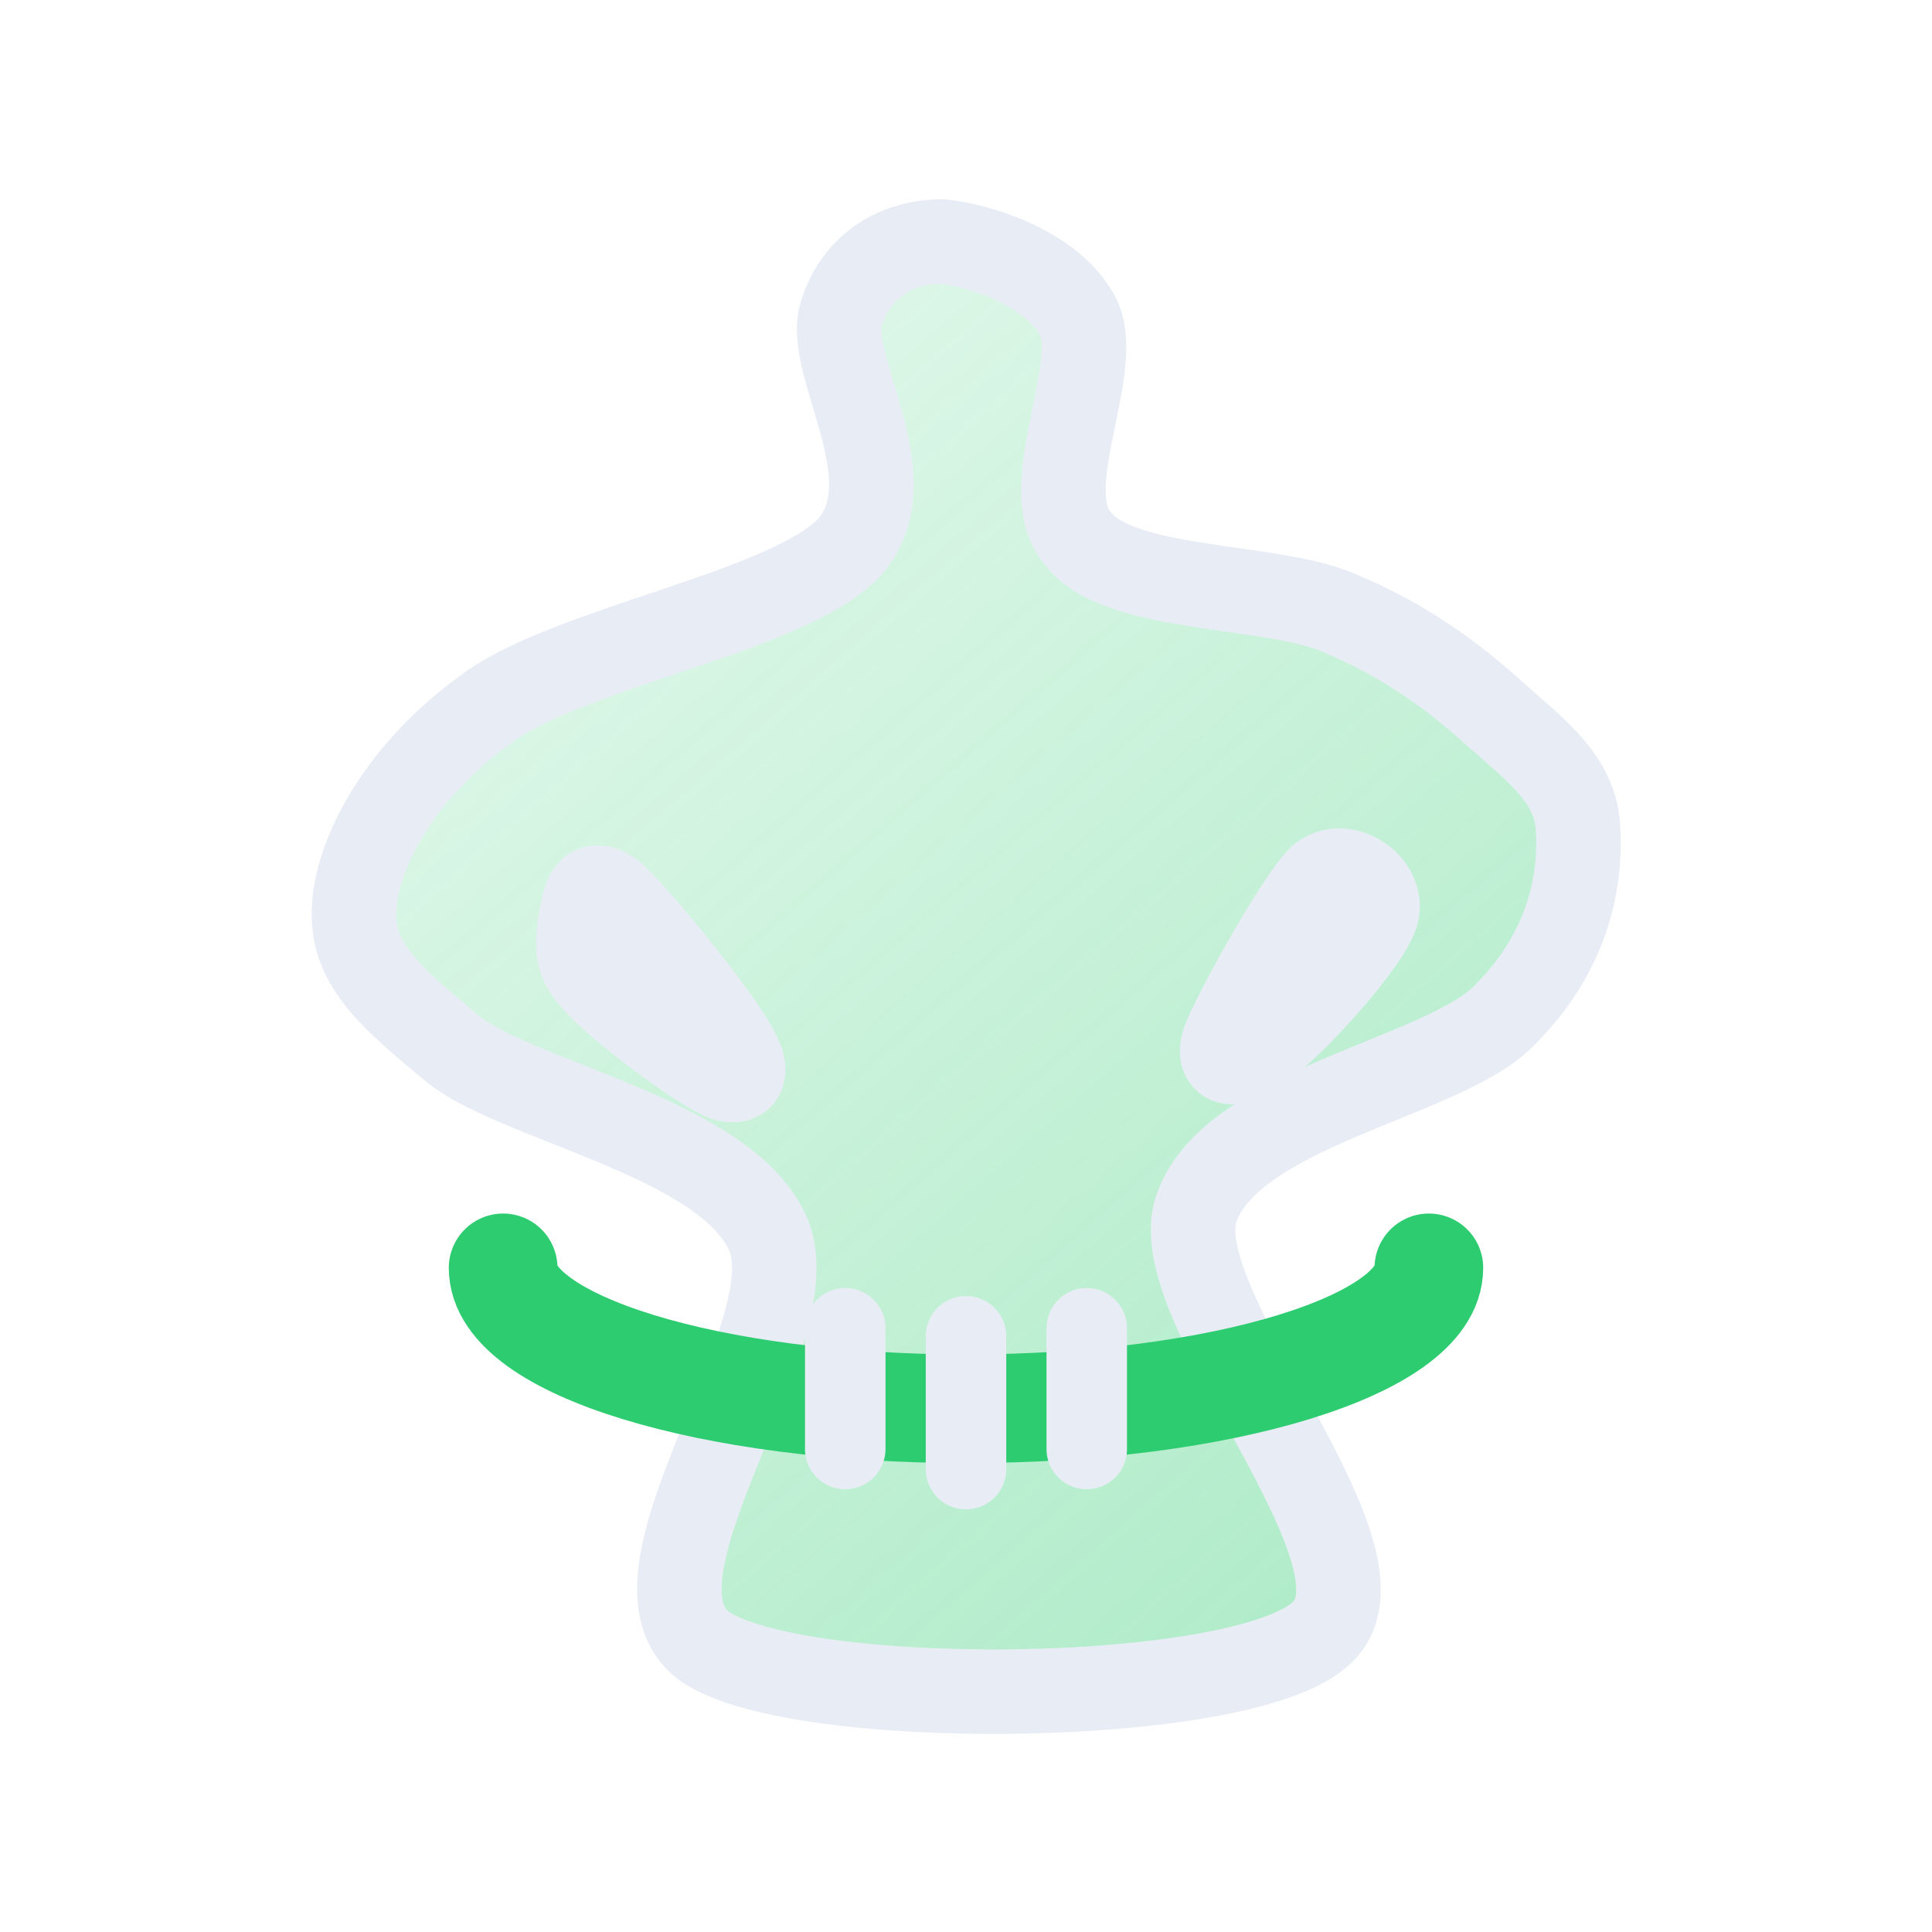
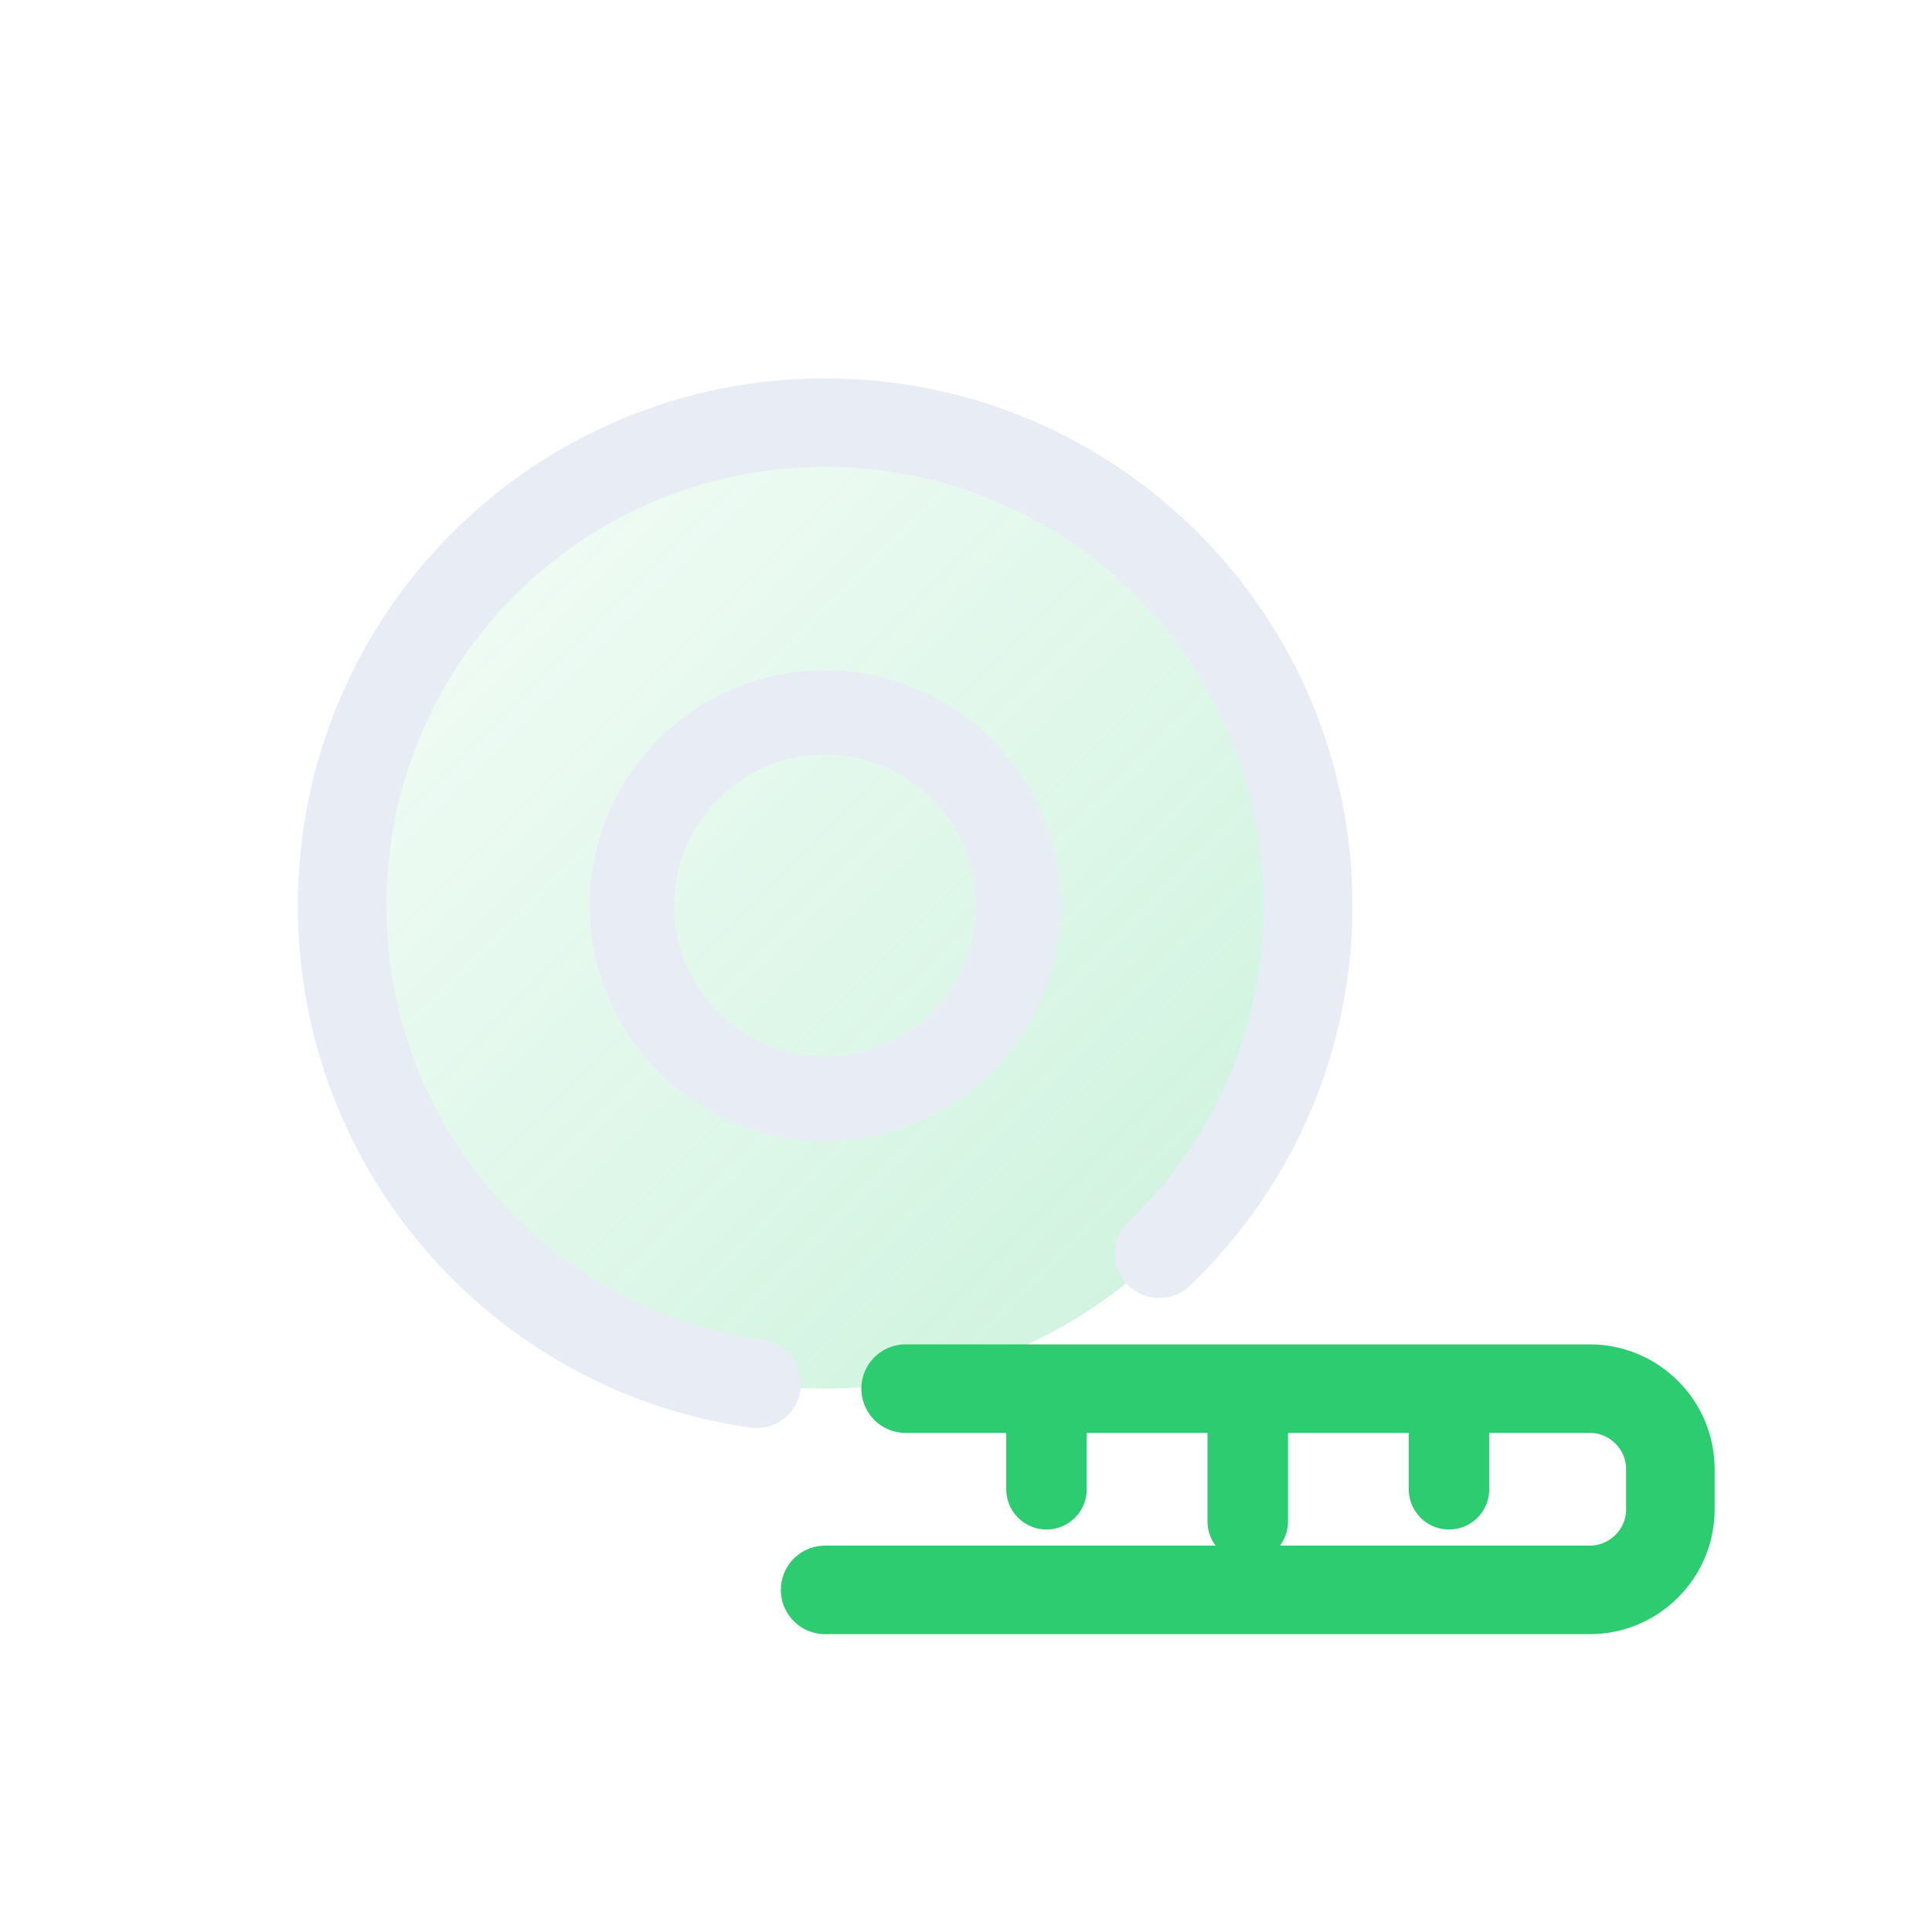
<svg xmlns="http://www.w3.org/2000/svg" viewBox="0 0 48 48" fill="none">
  <defs>
-     <linearGradient id="prg-waist-blush" x1="10" y1="8" x2="38" y2="40" gradientUnits="userSpaceOnUse">
-       <stop offset="0" stop-color="#2ECC71" stop-opacity="0.12" />
-       <stop offset="1" stop-color="#2ECC71" stop-opacity="0.40" />
+     <linearGradient id="prg-waist-blush" x1="8" y1="10" x2="36" y2="38" gradientUnits="userSpaceOnUse">
+       <stop offset="0" stop-color="#2ECC71" stop-opacity="0.04" />
+       <stop offset="1" stop-color="#2ECC71" stop-opacity="0.28" />
    </linearGradient>
  </defs>
-   <path fill-rule="evenodd" clip-rule="evenodd" d="M23.4 6C24.4 6.1 26.2 6.7 26.8 7.9 27.4 9.2 25.7 12.2 26.8 13.4 27.8 14.7 31.5 14.5 33.2 15.2 34.9 15.9 36.1 16.8 37.1 17.7 38.1 18.6 39.1 19.3 39.2 20.5 39.3 21.8 39 23.6 37.4 25.2 35.9 26.8 30.5 27.5 29.7 30.1 29 32.6 34.9 38.8 32.8 40.6 30.8 42.4 19.8 42.5 17.5 40.9 15.2 39.2 20.1 33.2 19.1 30.7 18.1 28.3 13 27.4 11.3 26.1 9.6 24.7 8.7 23.9 8.8 22.5 8.9 21.1 10 19.1 12.1 17.6 14.1 16.1 19.6 15.2 21.1 13.6 22.6 11.9 20.5 9.1 20.9 7.8 21.3 6.5 22.4 6 23.4 6Z M32.8 21.8C32.2 22.4 30.6 25.3 30.4 25.9 30.2 26.6 30.9 26.5 31.5 25.9 32.2 25.4 34 23.4 34.2 22.7 34.4 22 33.4 21.3 32.8 21.8Z M15.2 22.2C14.5 21.7 14.5 22.6 14.4 23 14.4 23.3 14.2 23.8 14.8 24.4 15.3 25 17.2 26.4 17.8 26.7 18.3 27 18.7 26.8 18.3 26.1 17.9 25.3 15.8 22.7 15.2 22.2Z" fill="url(#prg-waist-blush)" stroke="#E8EDF5" stroke-width="2.1" stroke-linejoin="round" />
-   <path d="M12.5 31.5C12.5 33.4 17.6 35 24 35C30.4 35 35.5 33.4 35.5 31.5" stroke="#2ECC71" stroke-width="2.7" stroke-linecap="round" />
-   <line x1="21" y1="33" x2="21" y2="36" stroke="#E8EDF5" stroke-width="2" stroke-linecap="round" />
-   <line x1="24" y1="33.2" x2="24" y2="36.5" stroke="#E8EDF5" stroke-width="2" stroke-linecap="round" />
-   <line x1="27" y1="33" x2="27" y2="36" stroke="#E8EDF5" stroke-width="2" stroke-linecap="round" />
+   <circle cx="20.5" cy="22.5" r="12" fill="url(#prg-waist-blush)" />
+   <path d="M18.8 34.38C12.97 33.56 8.5 28.56 8.5 22.5C8.5 15.87 13.87 10.5 20.5 10.5C27.13 10.5 32.5 15.87 32.5 22.5C32.5 25.9 31.08 28.97 28.8 31.15" stroke="#E8EDF5" stroke-width="2.2" stroke-linecap="round" />
+   <circle cx="20.5" cy="22.5" r="4.8" stroke="#E8EDF5" stroke-width="2.1" />
+   <path d="M22.5 34.5H39.5C40.6 34.5 41.5 35.4 41.5 36.5V37.5C41.5 38.6 40.6 39.5 39.5 39.5H20.5" stroke="#2ECC71" stroke-width="2.2" stroke-linecap="round" stroke-linejoin="round" />
+   <path d="M26 34.5V37M31 34.5V37.8M36 34.5V37" stroke="#2ECC71" stroke-width="2" stroke-linecap="round" />
</svg>
